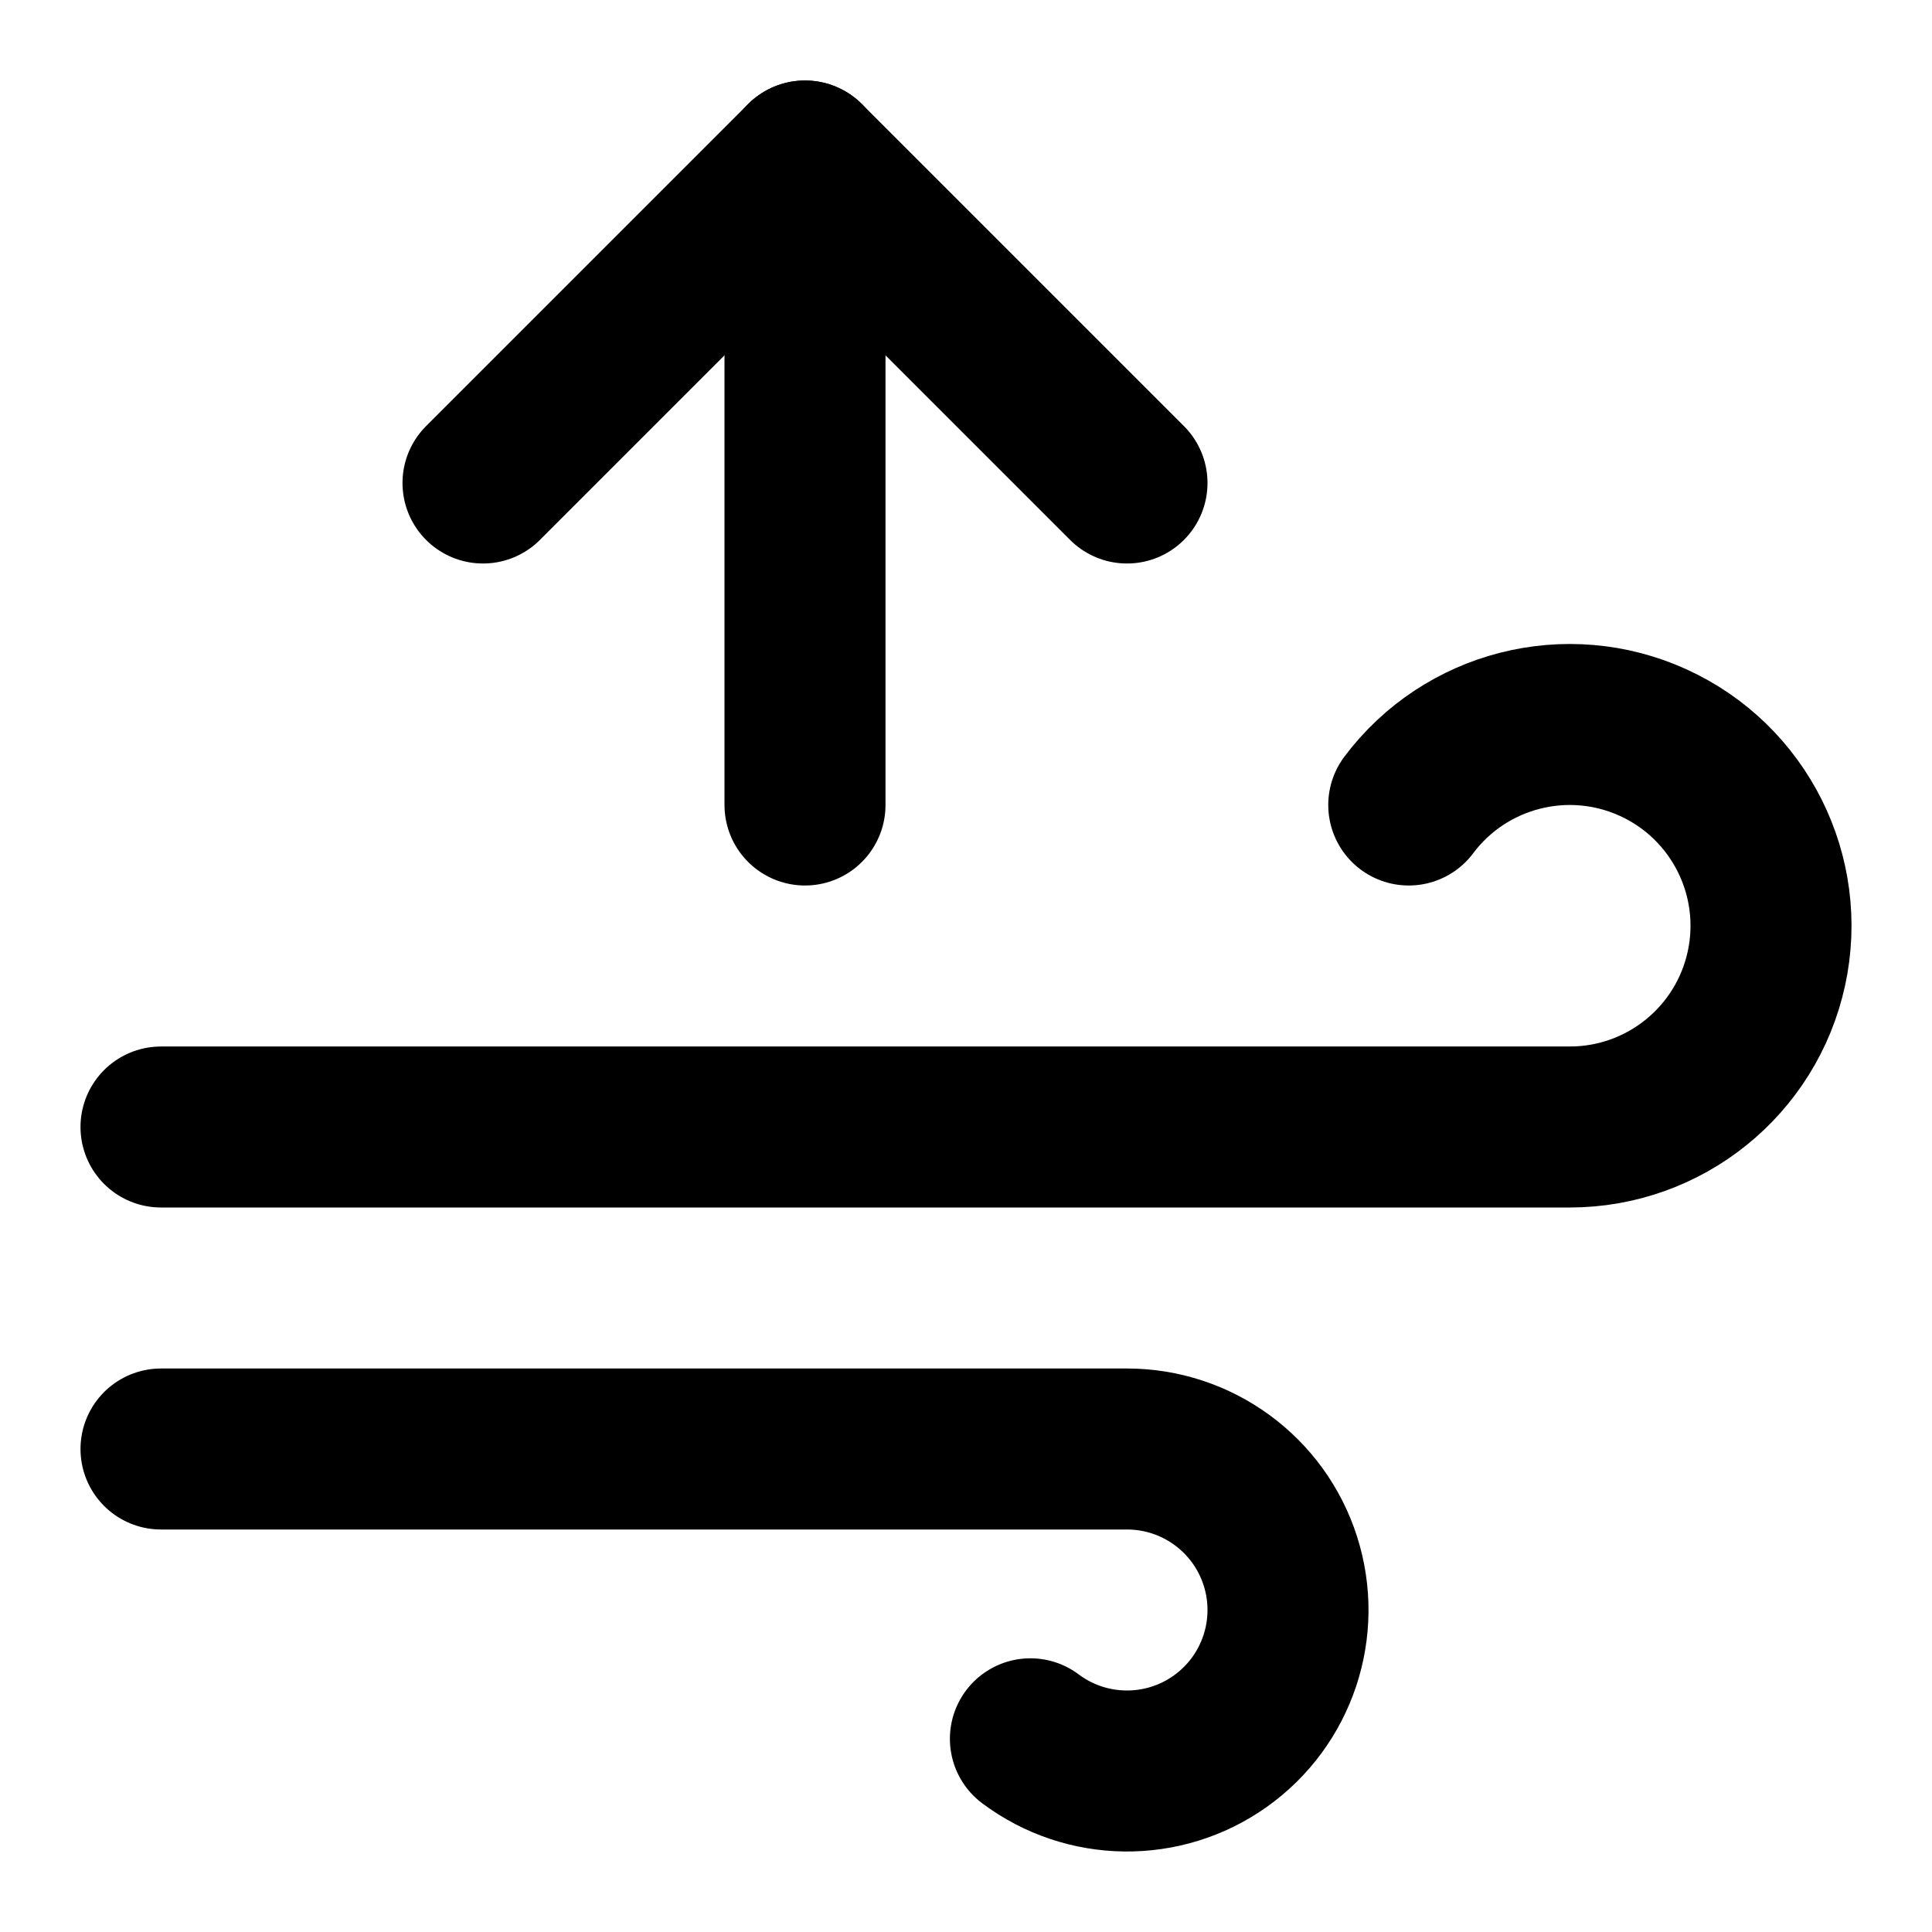
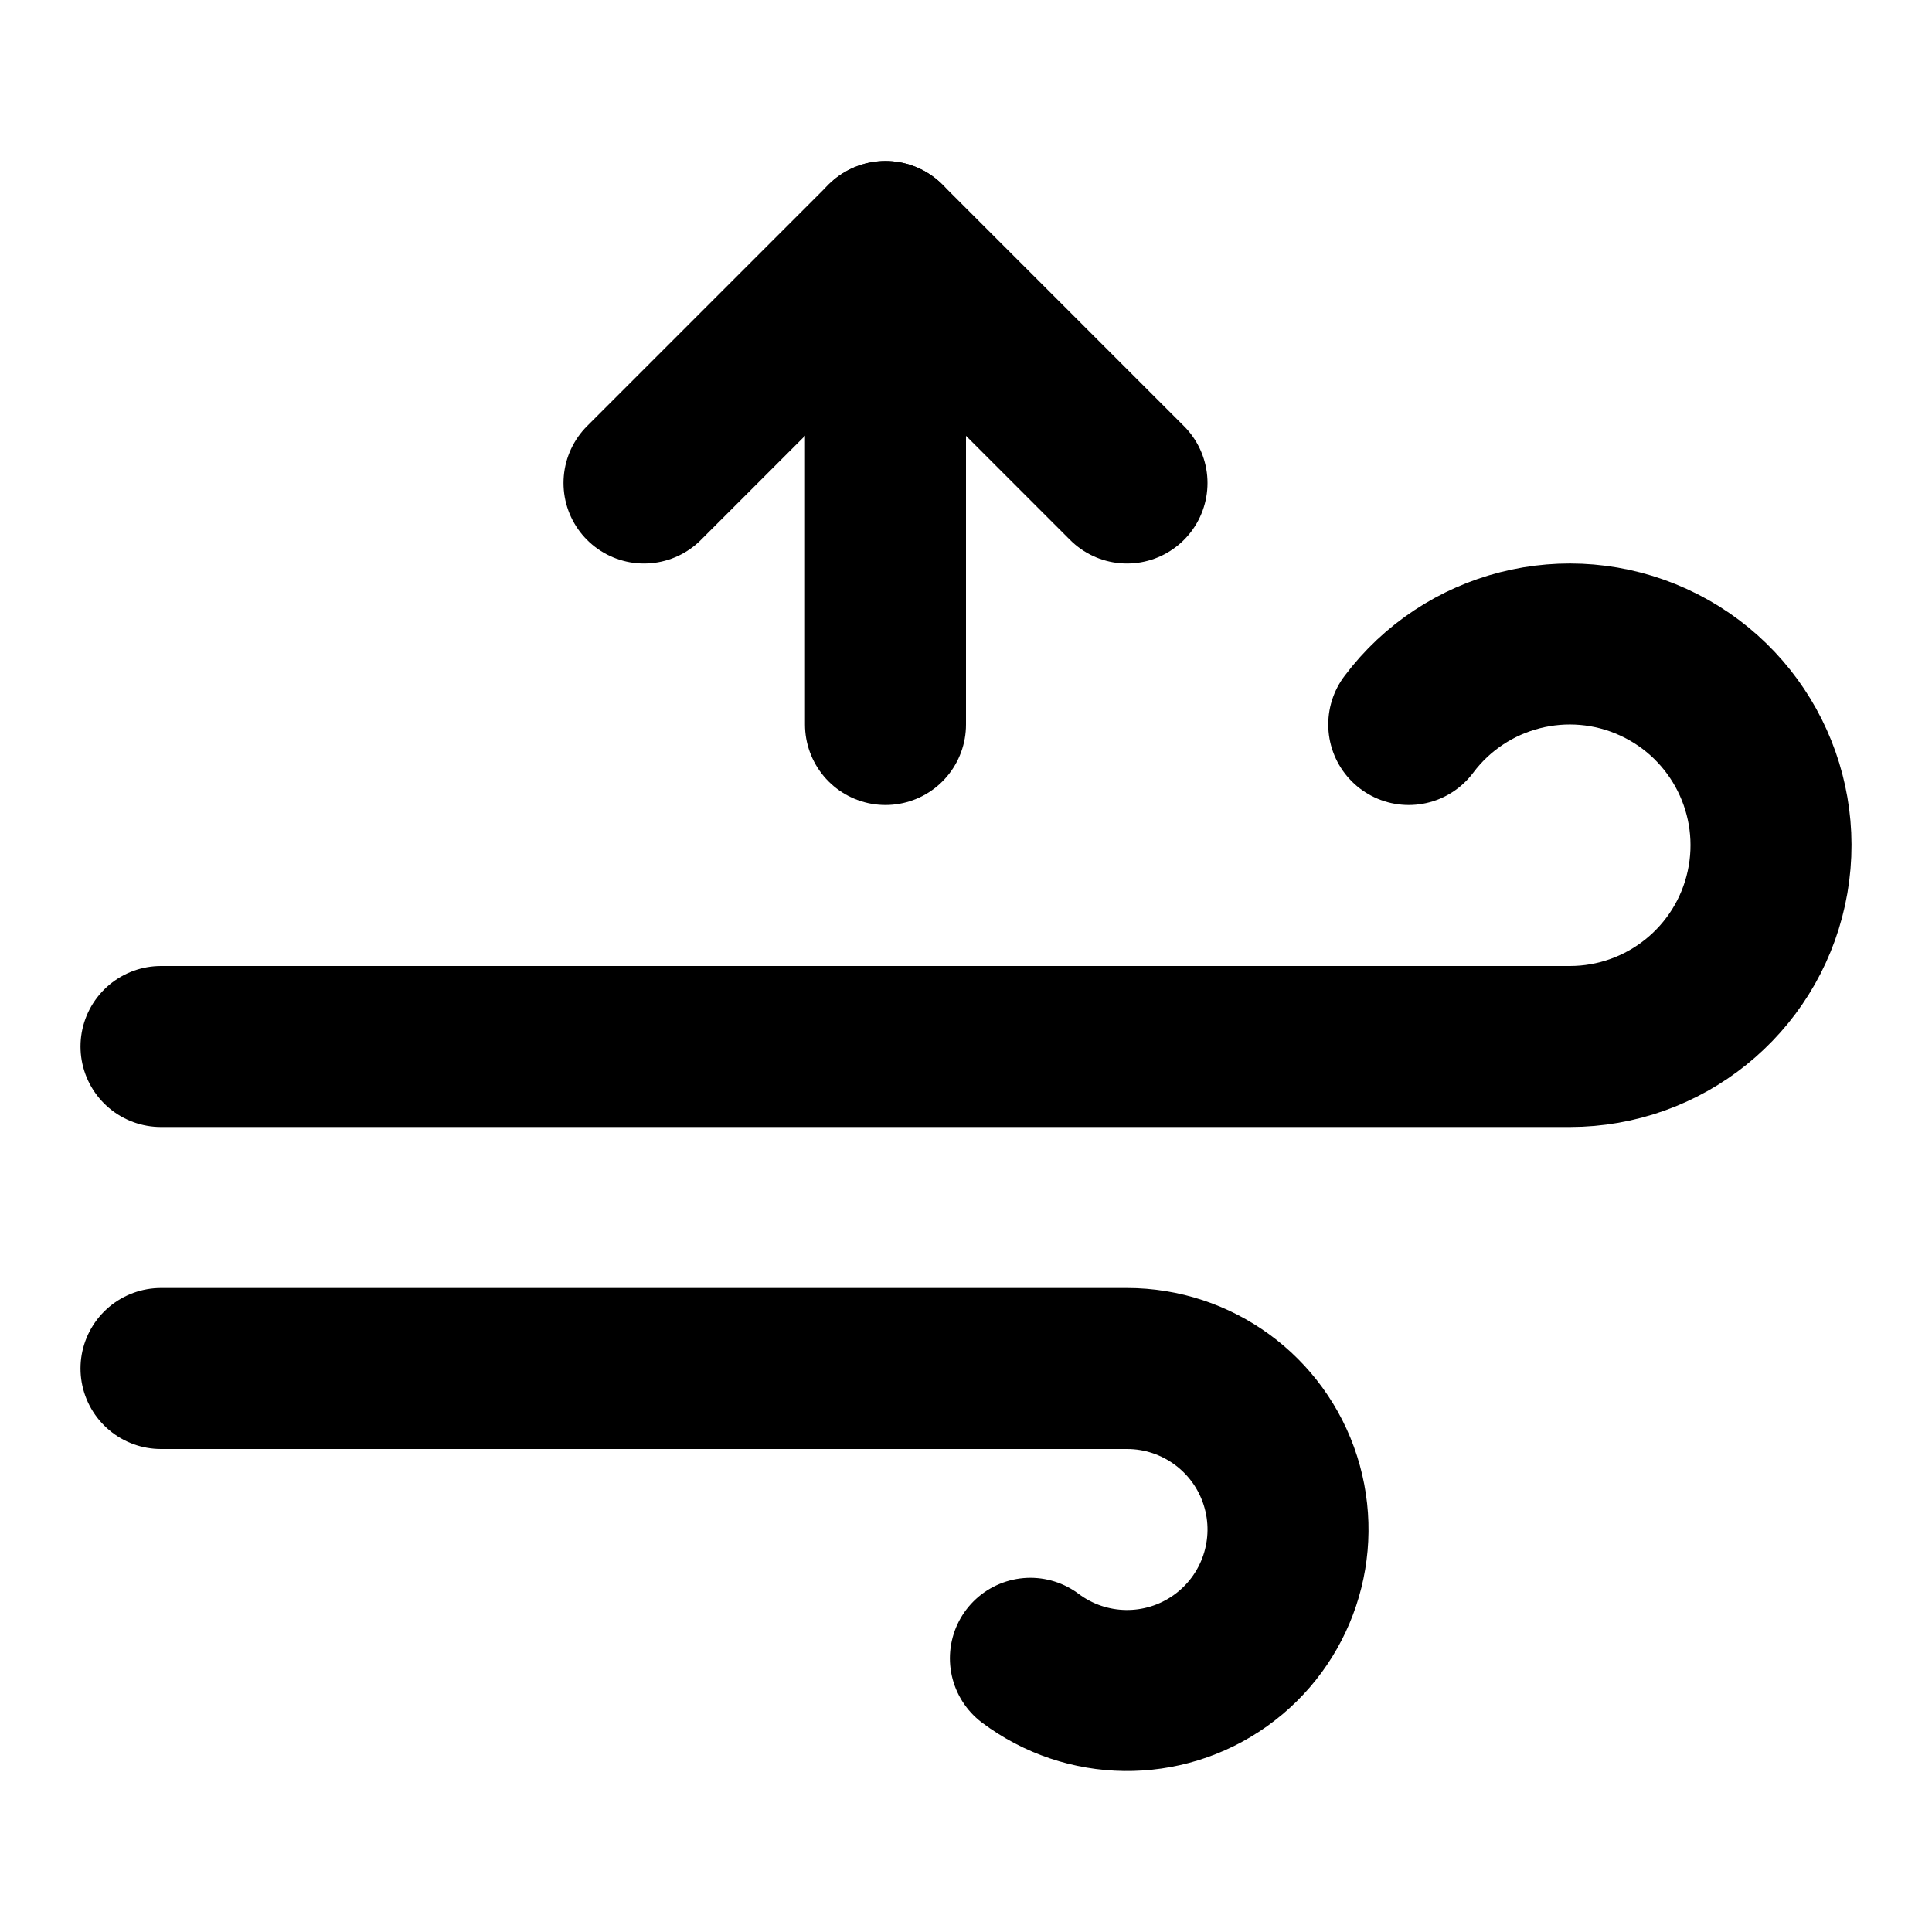
<svg xmlns="http://www.w3.org/2000/svg" class="lucide lucide-wind-arrow-up" width="24" height="24" viewBox="0 0 24 24" fill="none" stroke="currentColor" stroke-width="2" stroke-linecap="round" stroke-linejoin="round">
-   <path d="M10 2v8" />
-   <path d="M12.8 21.6A2 2 0 1 0 14 18h-12" />
-   <path d="M17.5 10a2.5 2.5 0 1 1 2 4h-17.5" />
-   <path d="M6 6l4 -4l4 4" />
+   <path d="M11 3v6" />
+   <path d="M12.8 20.6A2 2 0 1 0 14 17h-12" />
+   <path d="M17.5 9a2.5 2.5 0 1 1 2 4h-17.5" />
+   <path d="M8 6l3 -3l3 3" />
</svg>
